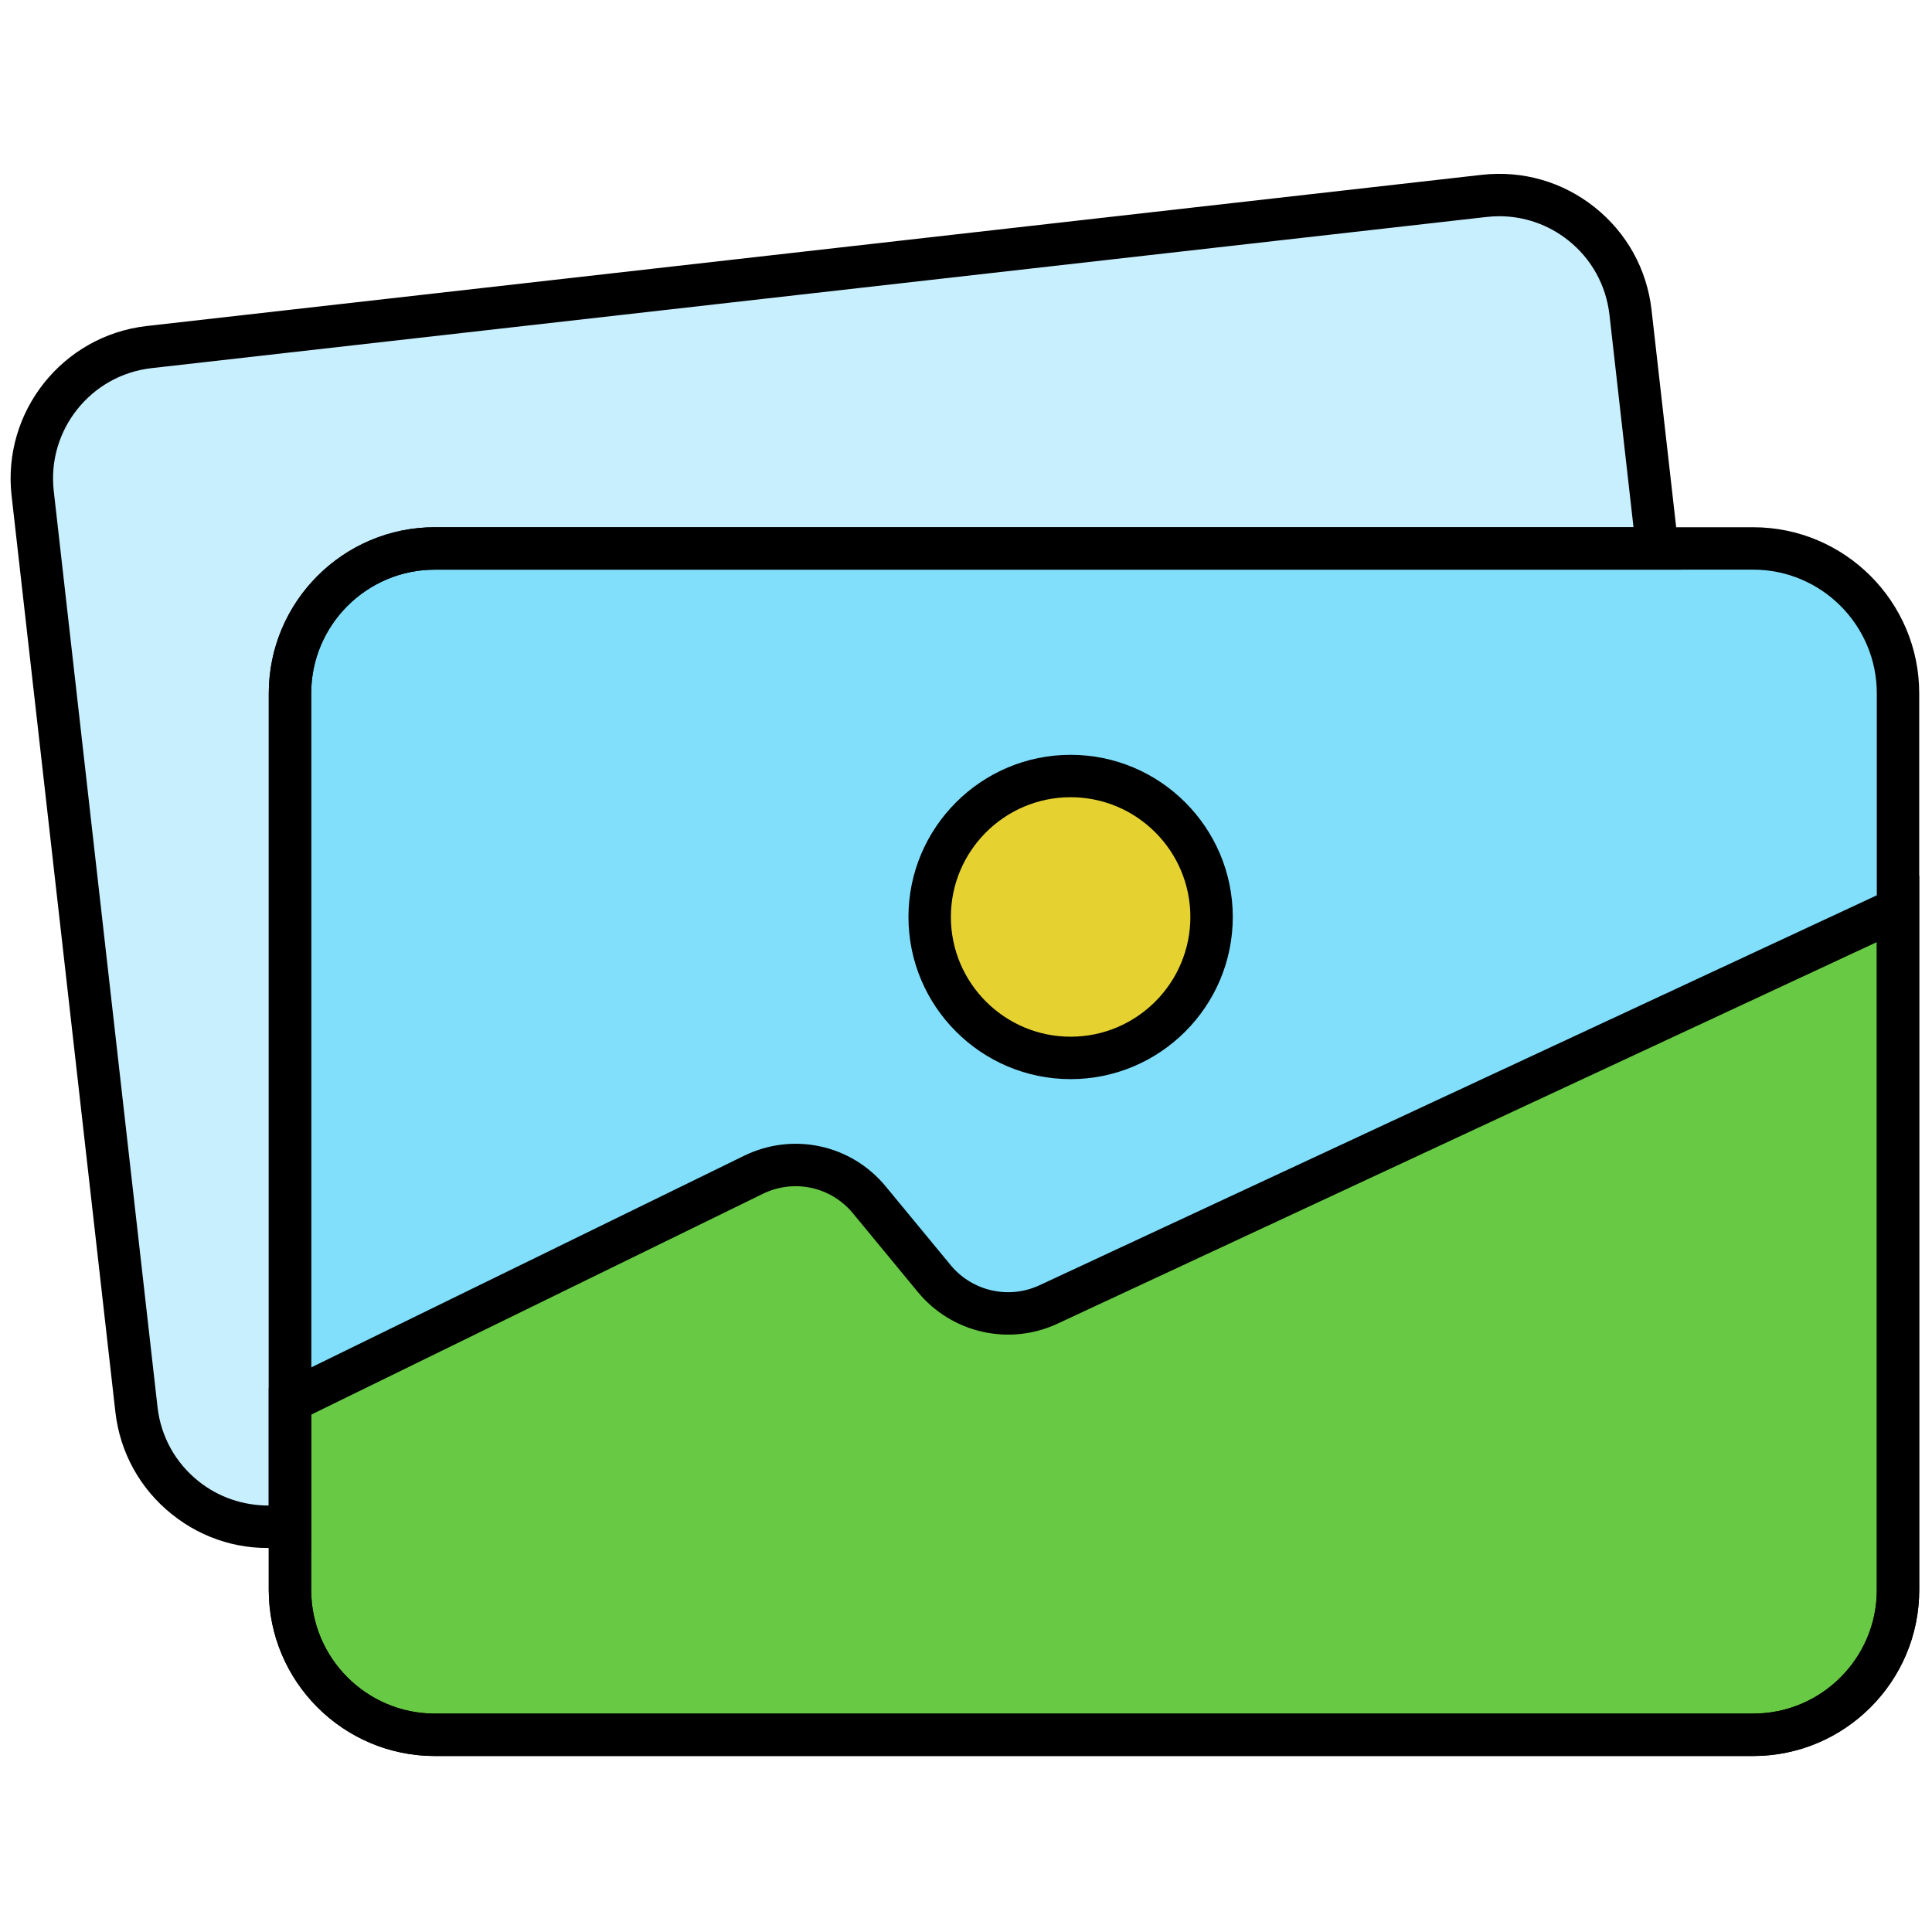
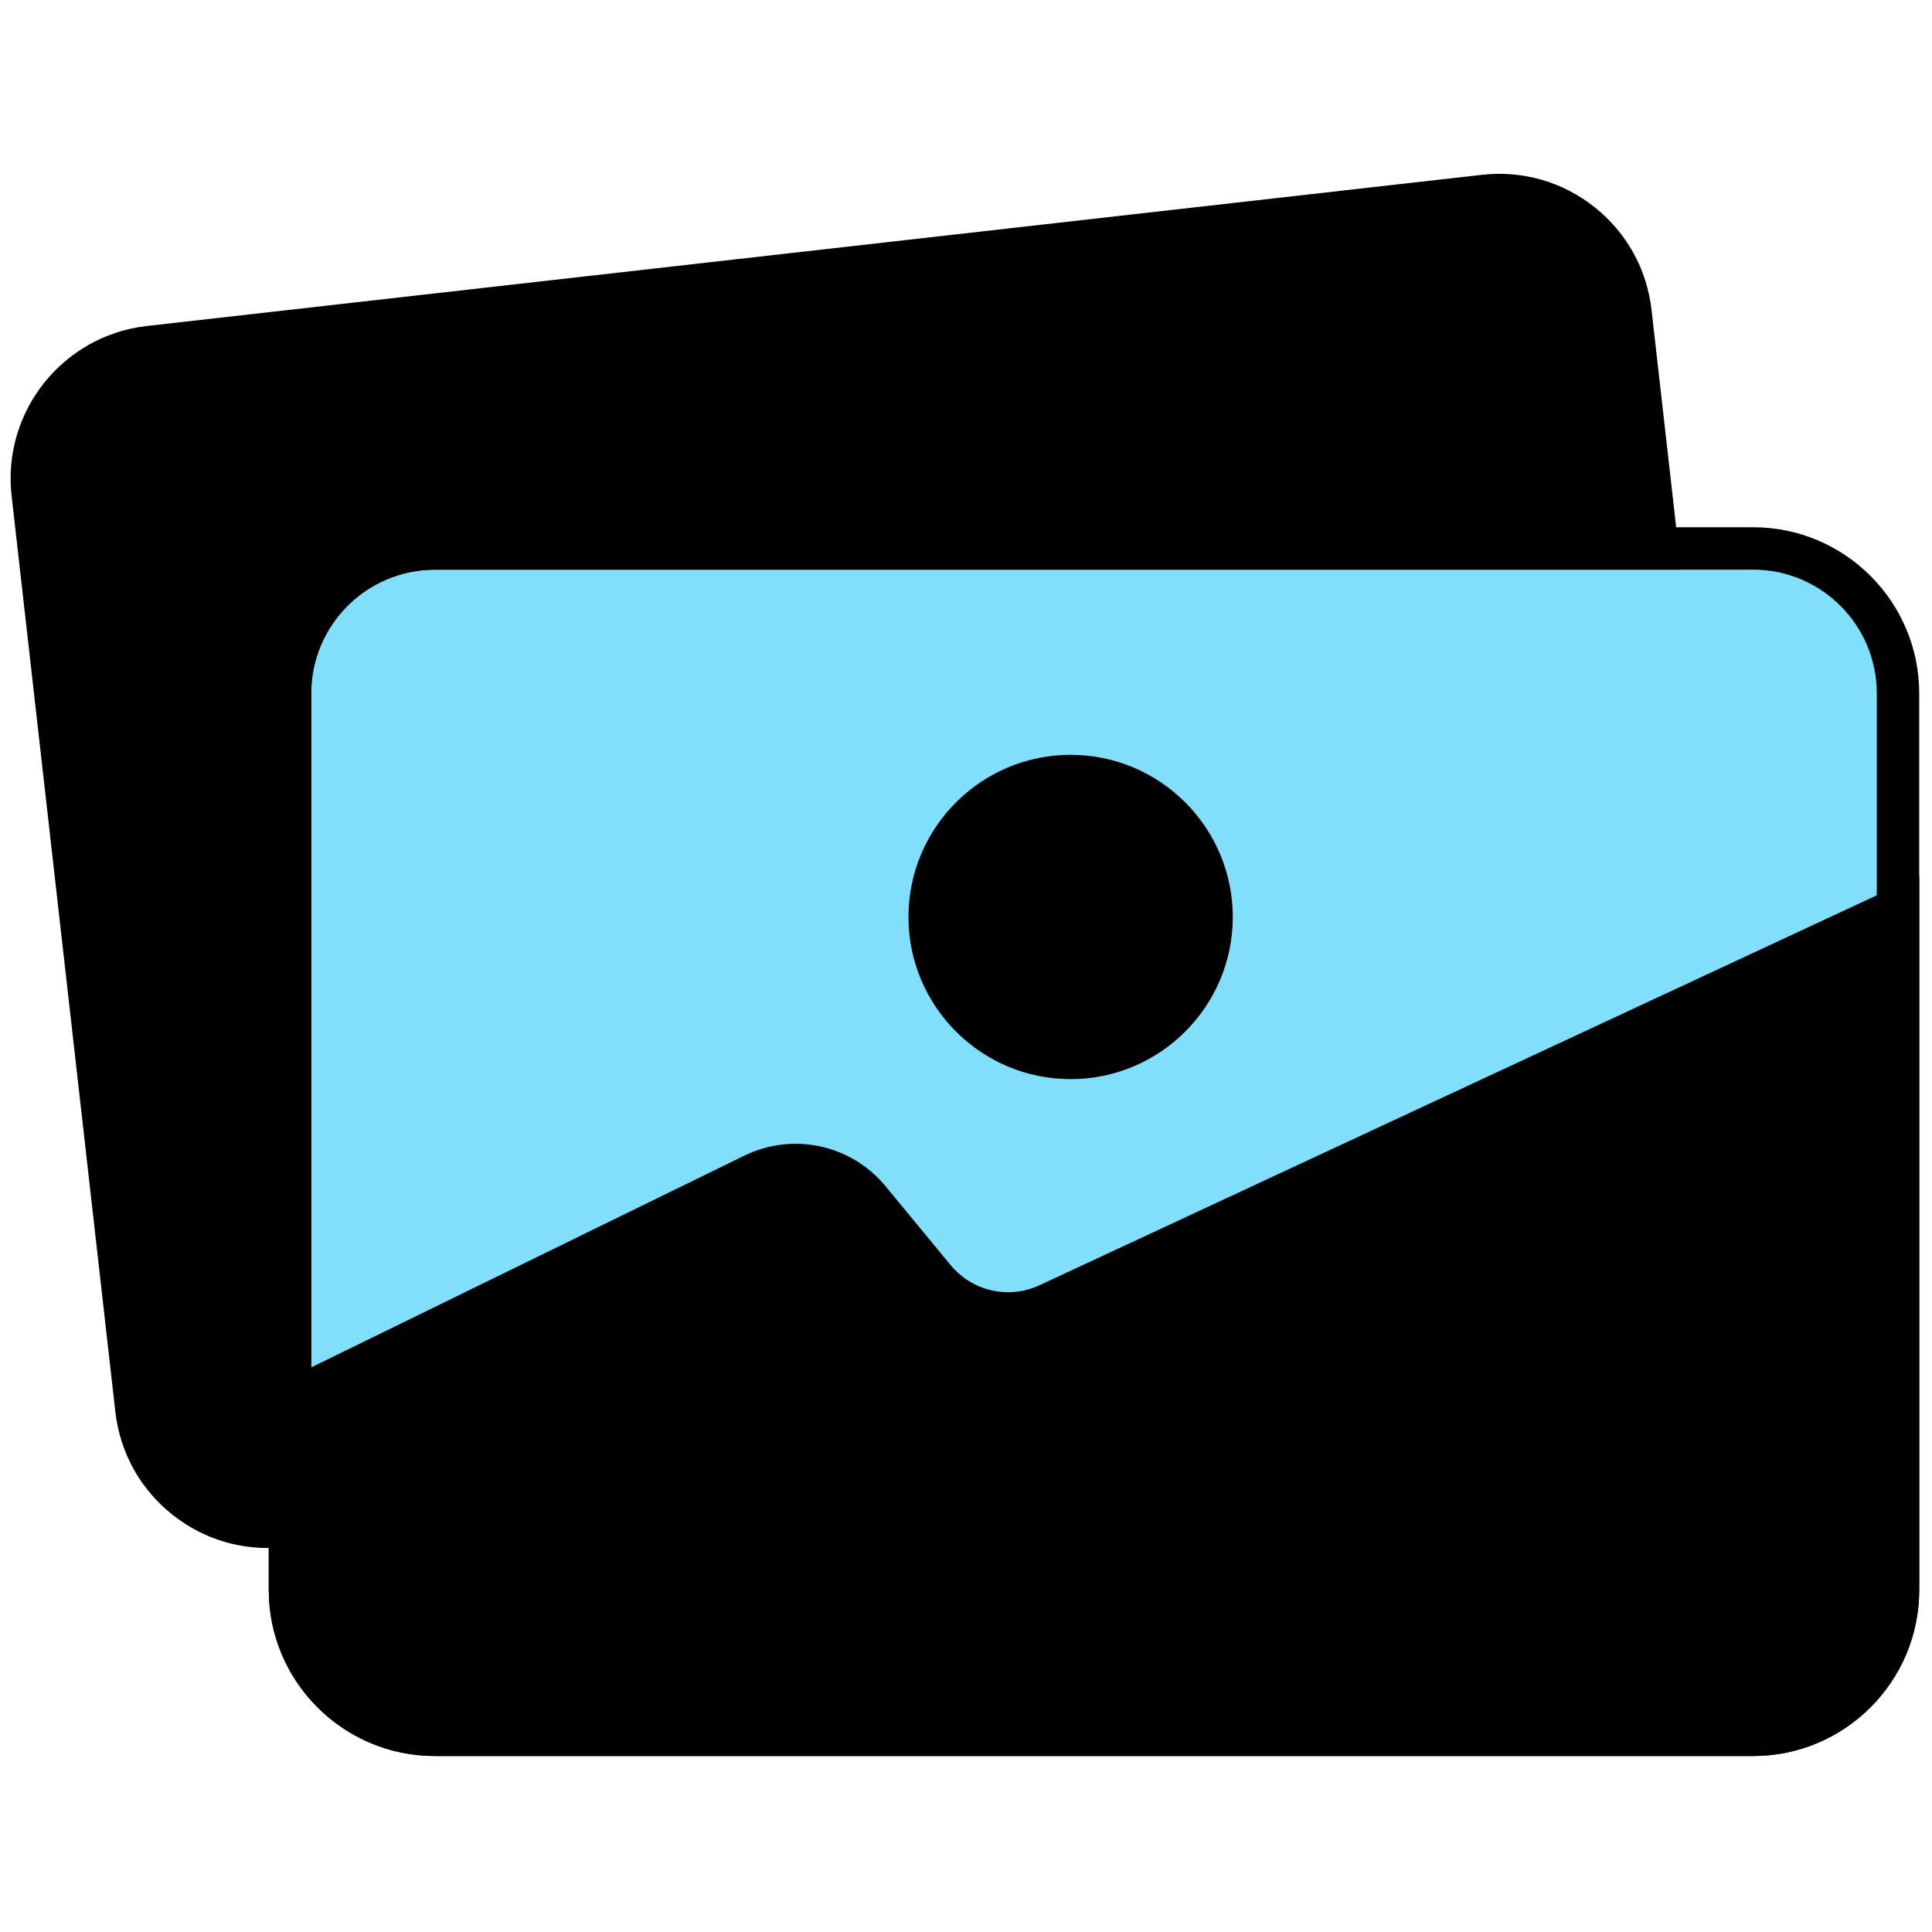
<svg xmlns="http://www.w3.org/2000/svg" version="1.1" width="256" height="256" viewBox="0 0 256 256" xml:space="preserve">
  <g style="stroke: none; stroke-width: 0; stroke-dasharray: none; stroke-linecap: butt; stroke-linejoin: miter; stroke-miterlimit: 10; fill: none; fill-rule: nonzero; opacity: 1;" transform="translate(1.406593 1.406593) scale(2.81 2.81)">
-     <path d="M 82.169 81.304 H 20.005 c -3.773 0 -6.831 -3.059 -6.831 -6.831 v -42.28 c 0 -3.773 3.059 -6.831 6.831 -6.831 h 62.163 c 3.773 0 6.831 3.059 6.831 6.831 v 42.28 C 89 78.245 85.941 81.304 82.169 81.304 z" style="stroke: none; stroke-width: 1; stroke-dasharray: none; stroke-linecap: butt; stroke-linejoin: miter; stroke-miterlimit: 10; fill: rgb(129,223,252); fill-rule: nonzero; opacity: 1;" transform=" matrix(1 0 0 1 0 0) " stroke-linecap="round" />
-     <path d="M 77.645 25.361 L 76.385 14.23 c -0.387 -3.421 -3.475 -5.881 -6.897 -5.493 l -62.955 7.13 c -3.421 0.387 -5.881 3.475 -5.493 6.897 L 5.932 65.96 c 0.387 3.421 3.475 5.881 6.897 5.493 l 0.345 0.04 V 32.193 c 0 -3.773 3.059 -6.831 6.831 -6.831 L 77.645 25.361 z" style="stroke: none; stroke-width: 1; stroke-dasharray: none; stroke-linecap: butt; stroke-linejoin: miter; stroke-miterlimit: 10; fill: rgb(200,239,254); fill-rule: nonzero; opacity: 1;" transform=" matrix(1 0 0 1 0 0) " stroke-linecap="round" />
-     <path d="M 89 42.355 L 48.941 61.012 c -1.863 0.868 -4.076 0.366 -5.384 -1.219 l -3.064 -3.715 c -1.328 -1.61 -3.586 -2.099 -5.461 -1.182 L 13.174 65.582 v 8.89 c 0 3.773 3.059 6.831 6.831 6.831 h 62.163 c 3.773 0 6.831 -3.059 6.831 -6.831 V 42.355 z" style="stroke: none; stroke-width: 1; stroke-dasharray: none; stroke-linecap: butt; stroke-linejoin: miter; stroke-miterlimit: 10; fill: rgb(104,202,68); fill-rule: nonzero; opacity: 1;" transform=" matrix(1 0 0 1 0 0) " stroke-linecap="round" />
-     <circle cx="49.987" cy="42.737" r="6.647" style="stroke: none; stroke-width: 1; stroke-dasharray: none; stroke-linecap: butt; stroke-linejoin: miter; stroke-miterlimit: 10; fill: rgb(229,210,48); fill-rule: nonzero; opacity: 1;" transform="  matrix(1 0 0 1 0 0) " />
-     <path d="M 82.169 82.304 H 20.005 c -4.318 0 -7.832 -3.513 -7.832 -7.831 v -42.28 c 0 -4.318 3.513 -7.832 7.832 -7.832 h 62.164 c 4.318 0 7.831 3.513 7.831 7.832 v 42.28 C 90 78.791 86.487 82.304 82.169 82.304 z M 20.005 26.361 c -3.215 0 -5.832 2.616 -5.832 5.832 v 42.28 c 0 3.215 2.616 5.831 5.832 5.831 h 62.164 c 3.215 0 5.831 -2.616 5.831 -5.831 v -42.28 c 0 -3.215 -2.616 -5.832 -5.831 -5.832 H 20.005 z" style="stroke: none; stroke-width: 1; stroke-dasharray: none; stroke-linecap: butt; stroke-linejoin: miter; stroke-miterlimit: 10; fill: rgb(0,0,0); fill-rule: nonzero; opacity: 1;" transform=" matrix(1 0 0 1 0 0) " stroke-linecap="round" />
-     <path d="M 14.174 72.616 l -1.35 -0.157 c -1.88 0.188 -3.723 -0.362 -5.204 -1.542 c -1.512 -1.203 -2.464 -2.924 -2.681 -4.845 L 0.046 22.875 c -0.449 -3.963 2.411 -7.554 6.375 -8.003 l 62.955 -7.129 c 1.922 -0.216 3.81 0.326 5.321 1.53 c 1.512 1.204 2.464 2.924 2.681 4.844 l 1.388 12.245 h -58.76 c -3.215 0 -5.832 2.616 -5.832 5.832 V 72.616 z M 70.2 9.696 c -0.199 0 -0.398 0.011 -0.6 0.034 L 6.646 16.859 c -2.868 0.325 -4.937 2.923 -4.612 5.791 l 4.893 43.197 c 0.157 1.39 0.846 2.634 1.94 3.505 c 0.951 0.758 2.109 1.142 3.308 1.141 v -38.3 c 0 -4.318 3.513 -7.832 7.832 -7.832 h 56.52 l -1.134 -10.02 c -0.158 -1.389 -0.847 -2.634 -1.94 -3.505 C 72.516 10.091 71.379 9.696 70.2 9.696 z" style="stroke: none; stroke-width: 1; stroke-dasharray: none; stroke-linecap: butt; stroke-linejoin: miter; stroke-miterlimit: 10; fill: rgb(0,0,0); fill-rule: nonzero; opacity: 1;" transform=" matrix(1 0 0 1 0 0) " stroke-linecap="round" />
-     <path d="M 82.169 82.304 H 20.005 c -4.318 0 -7.832 -3.513 -7.832 -7.831 v -9.515 l 22.419 -10.961 c 2.3 -1.122 5.043 -0.529 6.671 1.445 l 3.064 3.714 c 1.018 1.233 2.742 1.624 4.191 0.949 L 90 40.786 v 33.687 C 90 78.791 86.487 82.304 82.169 82.304 z M 14.174 66.206 v 8.267 c 0 3.215 2.616 5.831 5.832 5.831 h 62.164 c 3.215 0 5.831 -2.616 5.831 -5.831 V 43.924 L 49.363 61.918 c -2.273 1.059 -4.979 0.448 -6.578 -1.488 l -3.064 -3.715 c -1.037 -1.259 -2.784 -1.636 -4.25 -0.921 L 14.174 66.206 z" style="stroke: none; stroke-width: 1; stroke-dasharray: none; stroke-linecap: butt; stroke-linejoin: miter; stroke-miterlimit: 10; fill: rgb(0,0,0); fill-rule: nonzero; opacity: 1;" transform=" matrix(1 0 0 1 0 0) " stroke-linecap="round" />
-     <path d="M 49.985 50.386 c -4.217 0 -7.647 -3.431 -7.647 -7.646 c 0 -4.217 3.43 -7.647 7.647 -7.647 c 4.216 0 7.646 3.43 7.646 7.647 C 57.632 46.955 54.201 50.386 49.985 50.386 z M 49.985 37.092 c -3.113 0 -5.647 2.533 -5.647 5.647 c 0 3.113 2.534 5.646 5.647 5.646 s 5.646 -2.533 5.646 -5.646 C 55.632 39.625 53.099 37.092 49.985 37.092 z" style="stroke: none; stroke-width: 1; stroke-dasharray: none; stroke-linecap: butt; stroke-linejoin: miter; stroke-miterlimit: 10; fill: rgb(0,0,0); fill-rule: nonzero; opacity: 1;" transform=" matrix(1 0 0 1 0 0) " stroke-linecap="round" />
+     <path d="M 82.169 81.304 H 20.005 c -3.773 0 -6.831 -3.059 -6.831 -6.831 v -42.28 c 0 -3.773 3.059 -6.831 6.831 -6.831 h 62.163 c 3.773 0 6.831 3.059 6.831 6.831 v 42.28 C 89 78.245 85.941 81.304 82.169 81.304 z" style="fill: rgb(129,223,252);" />
+     <path d="M 77.645 25.361 L 76.385 14.23 c -0.387 -3.421 -3.475 -5.881 -6.897 -5.493 l -62.955 7.13 c -3.421 0.387 -5.881 3.475 -5.493 6.897 L 5.932 65.96 c 0.387 3.421 3.475 5.881 6.897 5.493 l 0.345 0.04 V 32.193 c 0 -3.773 3.059 -6.831 6.831 -6.831 L 77.645 25.361 z" style="fill: rgb(200,239,254);" />
+     <path d="M 89 42.355 L 48.941 61.012 c -1.863 0.868 -4.076 0.366 -5.384 -1.219 l -3.064 -3.715 c -1.328 -1.61 -3.586 -2.099 -5.461 -1.182 L 13.174 65.582 v 8.89 c 0 3.773 3.059 6.831 6.831 6.831 h 62.163 c 3.773 0 6.831 -3.059 6.831 -6.831 V 42.355 z" style="fill: rgb(104,202,68);" />
+     <circle cx="49.987" cy="42.737" r="6.647" style="fill: rgb(229,210,48);" />
+     <path d="M 82.169 82.304 H 20.005 c -4.318 0 -7.832 -3.513 -7.832 -7.831 v -42.28 c 0 -4.318 3.513 -7.832 7.832 -7.832 h 62.164 c 4.318 0 7.831 3.513 7.831 7.832 v 42.28 C 90 78.791 86.487 82.304 82.169 82.304 z M 20.005 26.361 c -3.215 0 -5.832 2.616 -5.832 5.832 v 42.28 c 0 3.215 2.616 5.831 5.832 5.831 h 62.164 c 3.215 0 5.831 -2.616 5.831 -5.831 v -42.28 c 0 -3.215 -2.616 -5.832 -5.831 -5.832 H 20.005 z" style="fill: rgb(0,0,0);" />
+     <path d="M 14.174 72.616 l -1.35 -0.157 c -1.88 0.188 -3.723 -0.362 -5.204 -1.542 c -1.512 -1.203 -2.464 -2.924 -2.681 -4.845 L 0.046 22.875 c -0.449 -3.963 2.411 -7.554 6.375 -8.003 l 62.955 -7.129 c 1.922 -0.216 3.81 0.326 5.321 1.53 c 1.512 1.204 2.464 2.924 2.681 4.844 l 1.388 12.245 h -58.76 c -3.215 0 -5.832 2.616 -5.832 5.832 V 72.616 z" style="fill: rgb(0,0,0);" />
+     <path d="M 82.169 82.304 H 20.005 c -4.318 0 -7.832 -3.513 -7.832 -7.831 v -9.515 l 22.419 -10.961 c 2.3 -1.122 5.043 -0.529 6.671 1.445 l 3.064 3.714 c 1.018 1.233 2.742 1.624 4.191 0.949 L 90 40.786 v 33.687 C 90 78.791 86.487 82.304 82.169 82.304 z" style="fill: rgb(0,0,0);" />
+     <path d="M 49.985 50.386 c -4.217 0 -7.647 -3.431 -7.647 -7.646 c 0 -4.217 3.43 -7.647 7.647 -7.647 c 4.216 0 7.646 3.43 7.646 7.647 C 57.632 46.955 54.201 50.386 49.985 50.386 z" style="fill: rgb(0,0,0);" />
  </g>
</svg>
